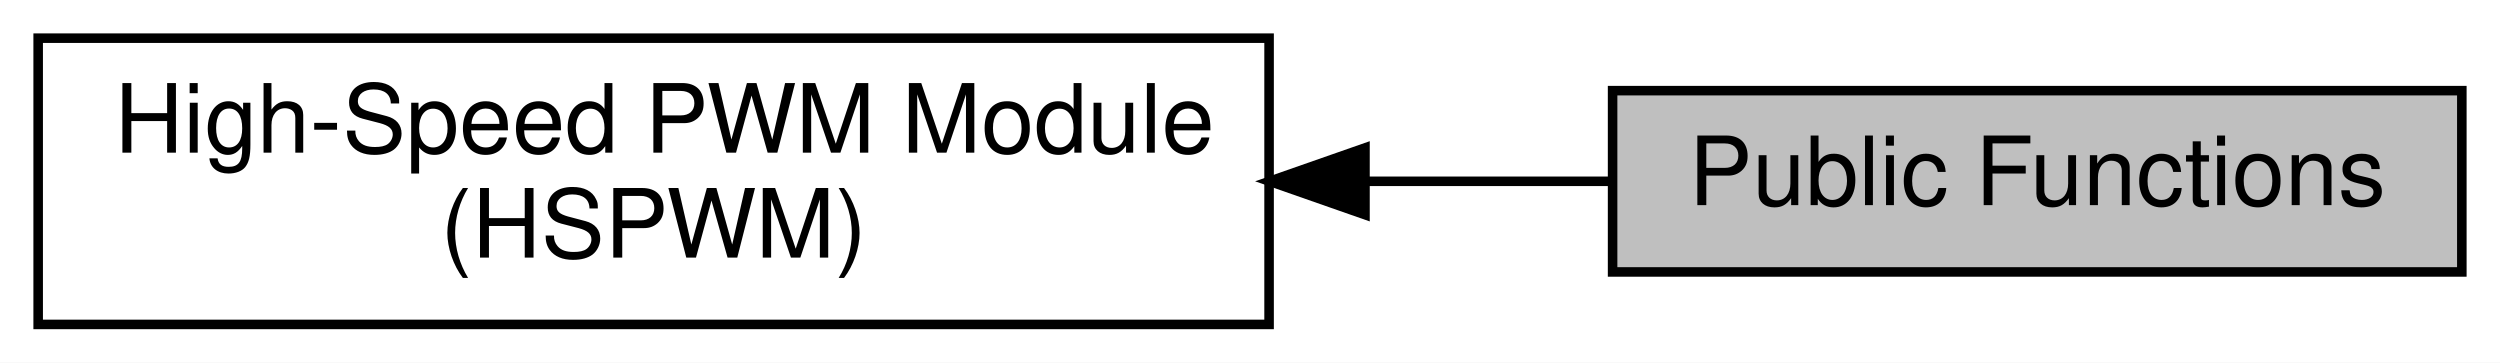
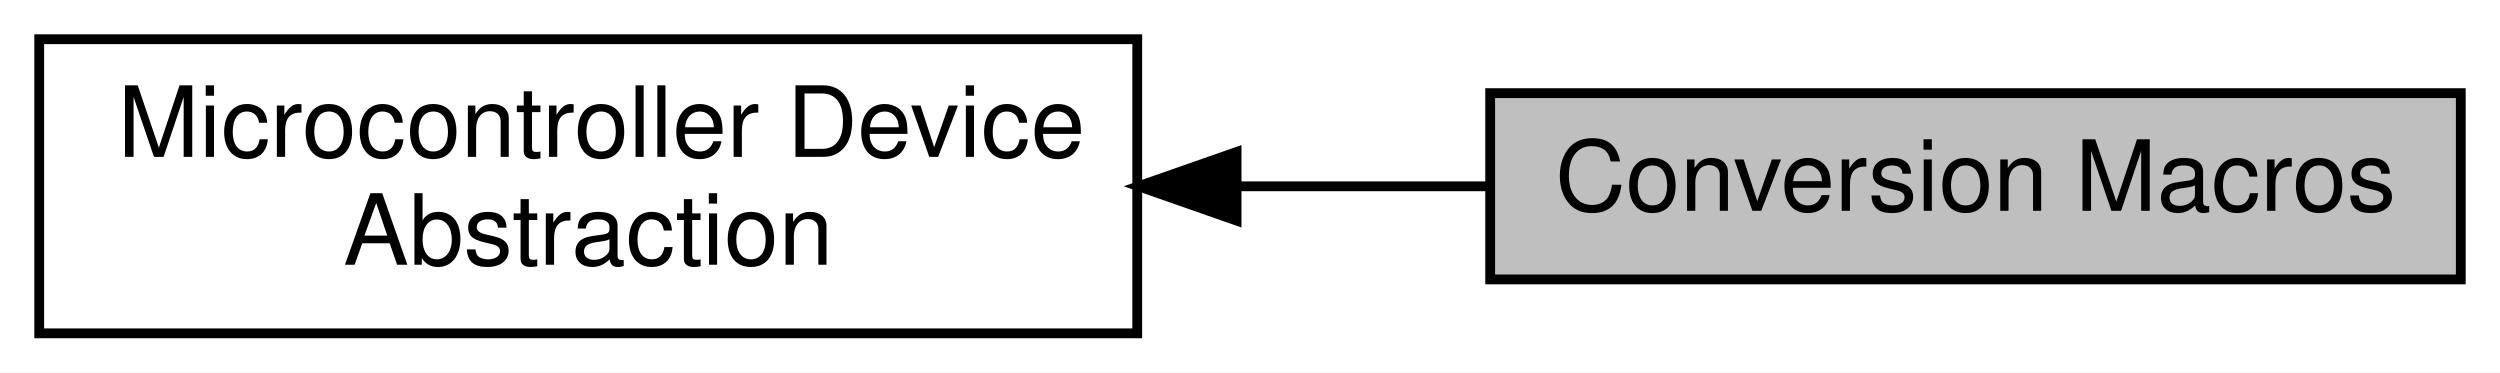
- <svg xmlns="http://www.w3.org/2000/svg" xmlns:xlink="http://www.w3.org/1999/xlink" width="262pt" height="38pt" viewBox="0.00 0.00 262.00 38.00">
+ <svg xmlns="http://www.w3.org/2000/svg" xmlns:xlink="http://www.w3.org/1999/xlink" width="255pt" height="38pt" viewBox="0.00 0.00 255.00 38.00">
  <g id="graph0" class="graph" transform="scale(1 1) rotate(0) translate(4 34)">
-     <polygon fill="white" stroke="transparent" points="-4,4 -4,-34 258,-34 258,4 -4,4" />
+     <polygon fill="white" stroke="transparent" points="-4,4 -4,-34 251,-34 251,4 -4,4" />
    <g id="node1" class="node">
      <g id="a_node1">
-         <a xlink:title="Public functions of the HSPWM PRAL driver.">
-           <polygon fill="#bfbfbf" stroke="black" points="254,-24.5 165,-24.5 165,-5.5 254,-5.5 254,-24.5" />
-           <text text-anchor="middle" x="209.5" y="-12.5" font-family="Helvetica,sans-Serif" font-size="10.00">Public Functions</text>
+         <a xlink:title="Conversion macros converting physical quantities of parameters into binary (integer) numbers for regi...">
+           <polygon fill="#bfbfbf" stroke="black" points="247,-24.5 148,-24.5 148,-5.5 247,-5.5 247,-24.5" />
+           <text text-anchor="middle" x="197.5" y="-12.5" font-family="Helvetica,sans-Serif" font-size="10.00">Conversion Macros</text>
        </a>
      </g>
    </g>
    <g id="node2" class="node">
      <g id="a_node2">
-         <a xlink:href="a00364.html" target="_top" xlink:title="High-Speed PWM Module Special Function Register Abstraction Driver.">
-           <polygon fill="white" stroke="black" points="129,-30 0,-30 0,0 129,0 129,-30" />
-           <text text-anchor="start" x="8" y="-18" font-family="Helvetica,sans-Serif" font-size="10.00">High-Speed PWM Module</text>
-           <text text-anchor="middle" x="64.5" y="-7" font-family="Helvetica,sans-Serif" font-size="10.00"> (HSPWM)</text>
+         <a xlink:href="a00370.html" target="_top" xlink:title="Declarations of fundamental microcontroller device parameters.">
+           <polygon fill="white" stroke="black" points="112,-30 0,-30 0,0 112,0 112,-30" />
+           <text text-anchor="start" x="8" y="-18" font-family="Helvetica,sans-Serif" font-size="10.00">Microcontroller Device</text>
+           <text text-anchor="middle" x="56" y="-7" font-family="Helvetica,sans-Serif" font-size="10.00"> Abstraction</text>
        </a>
      </g>
    </g>
    <g id="edge1" class="edge">
-       <path fill="none" stroke="black" d="M139.29,-15C148.02,-15 156.71,-15 164.82,-15" />
-       <polygon fill="black" stroke="black" points="139.05,-11.5 129.05,-15 139.05,-18.5 139.05,-11.5" />
+       <path fill="none" stroke="black" d="M122.14,-15C130.72,-15 139.4,-15 147.64,-15" />
+       <polygon fill="black" stroke="black" points="122.13,-11.5 112.13,-15 122.13,-18.5 122.13,-11.5" />
    </g>
  </g>
</svg>
